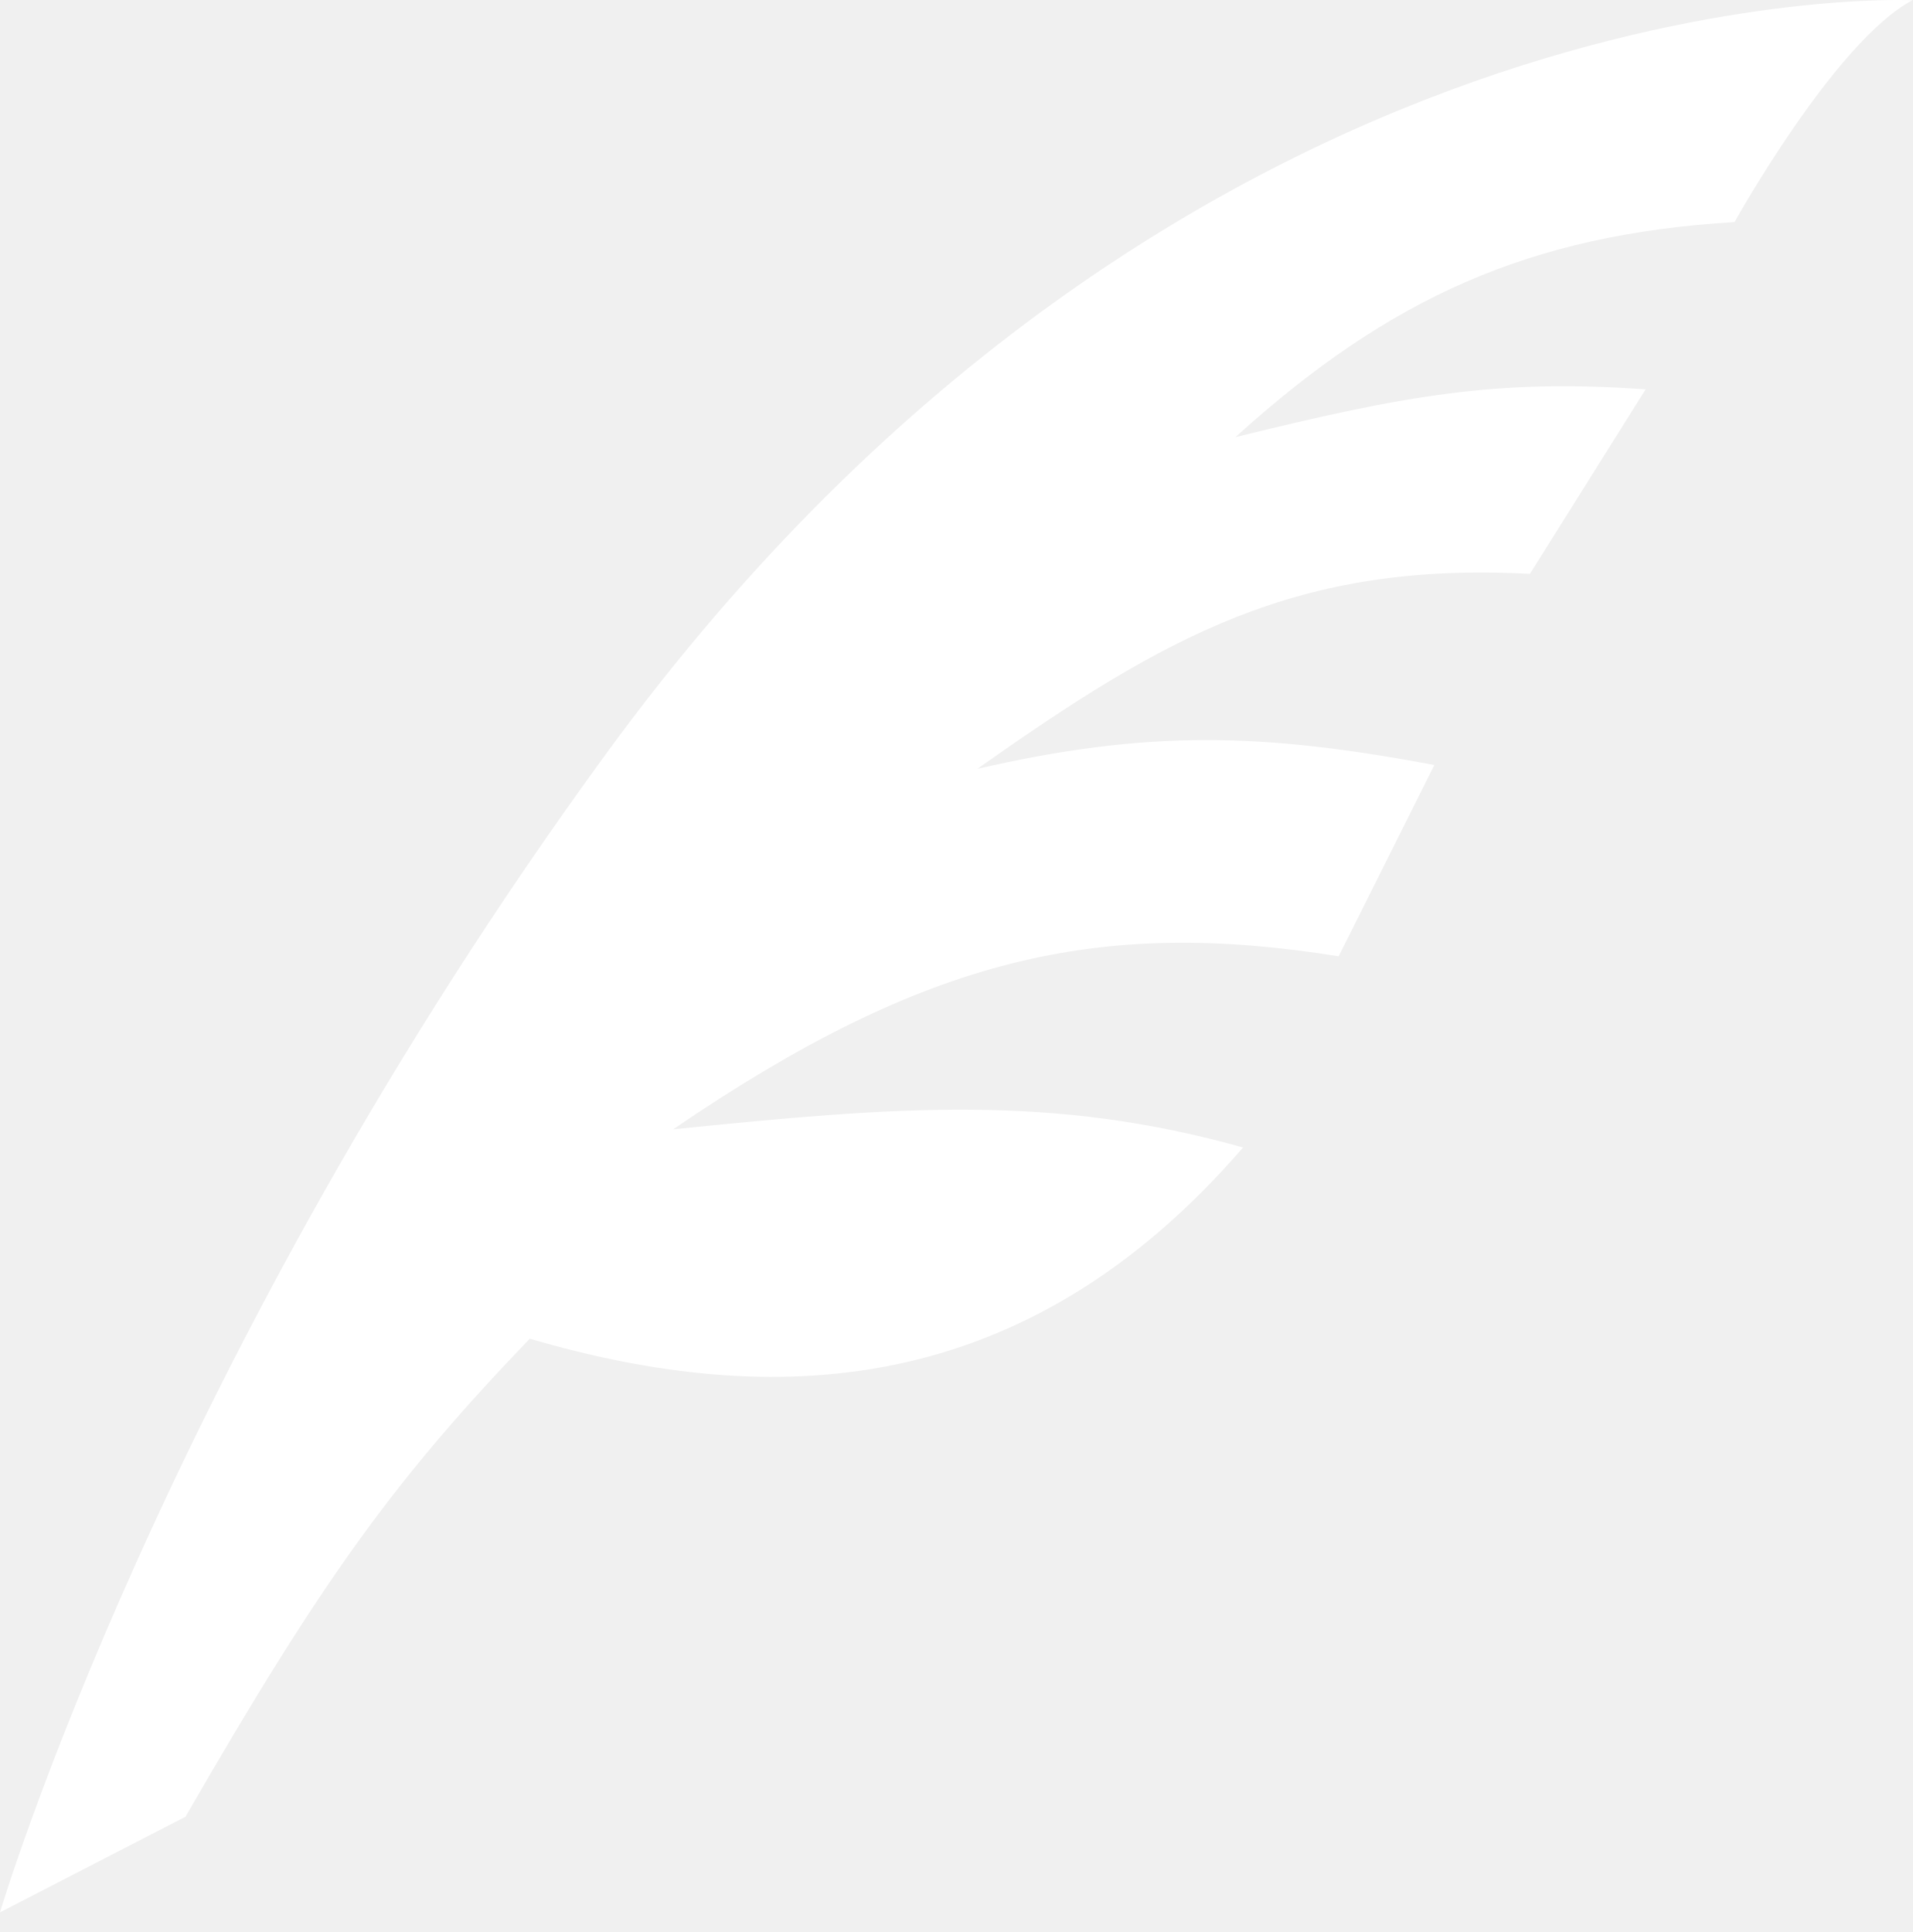
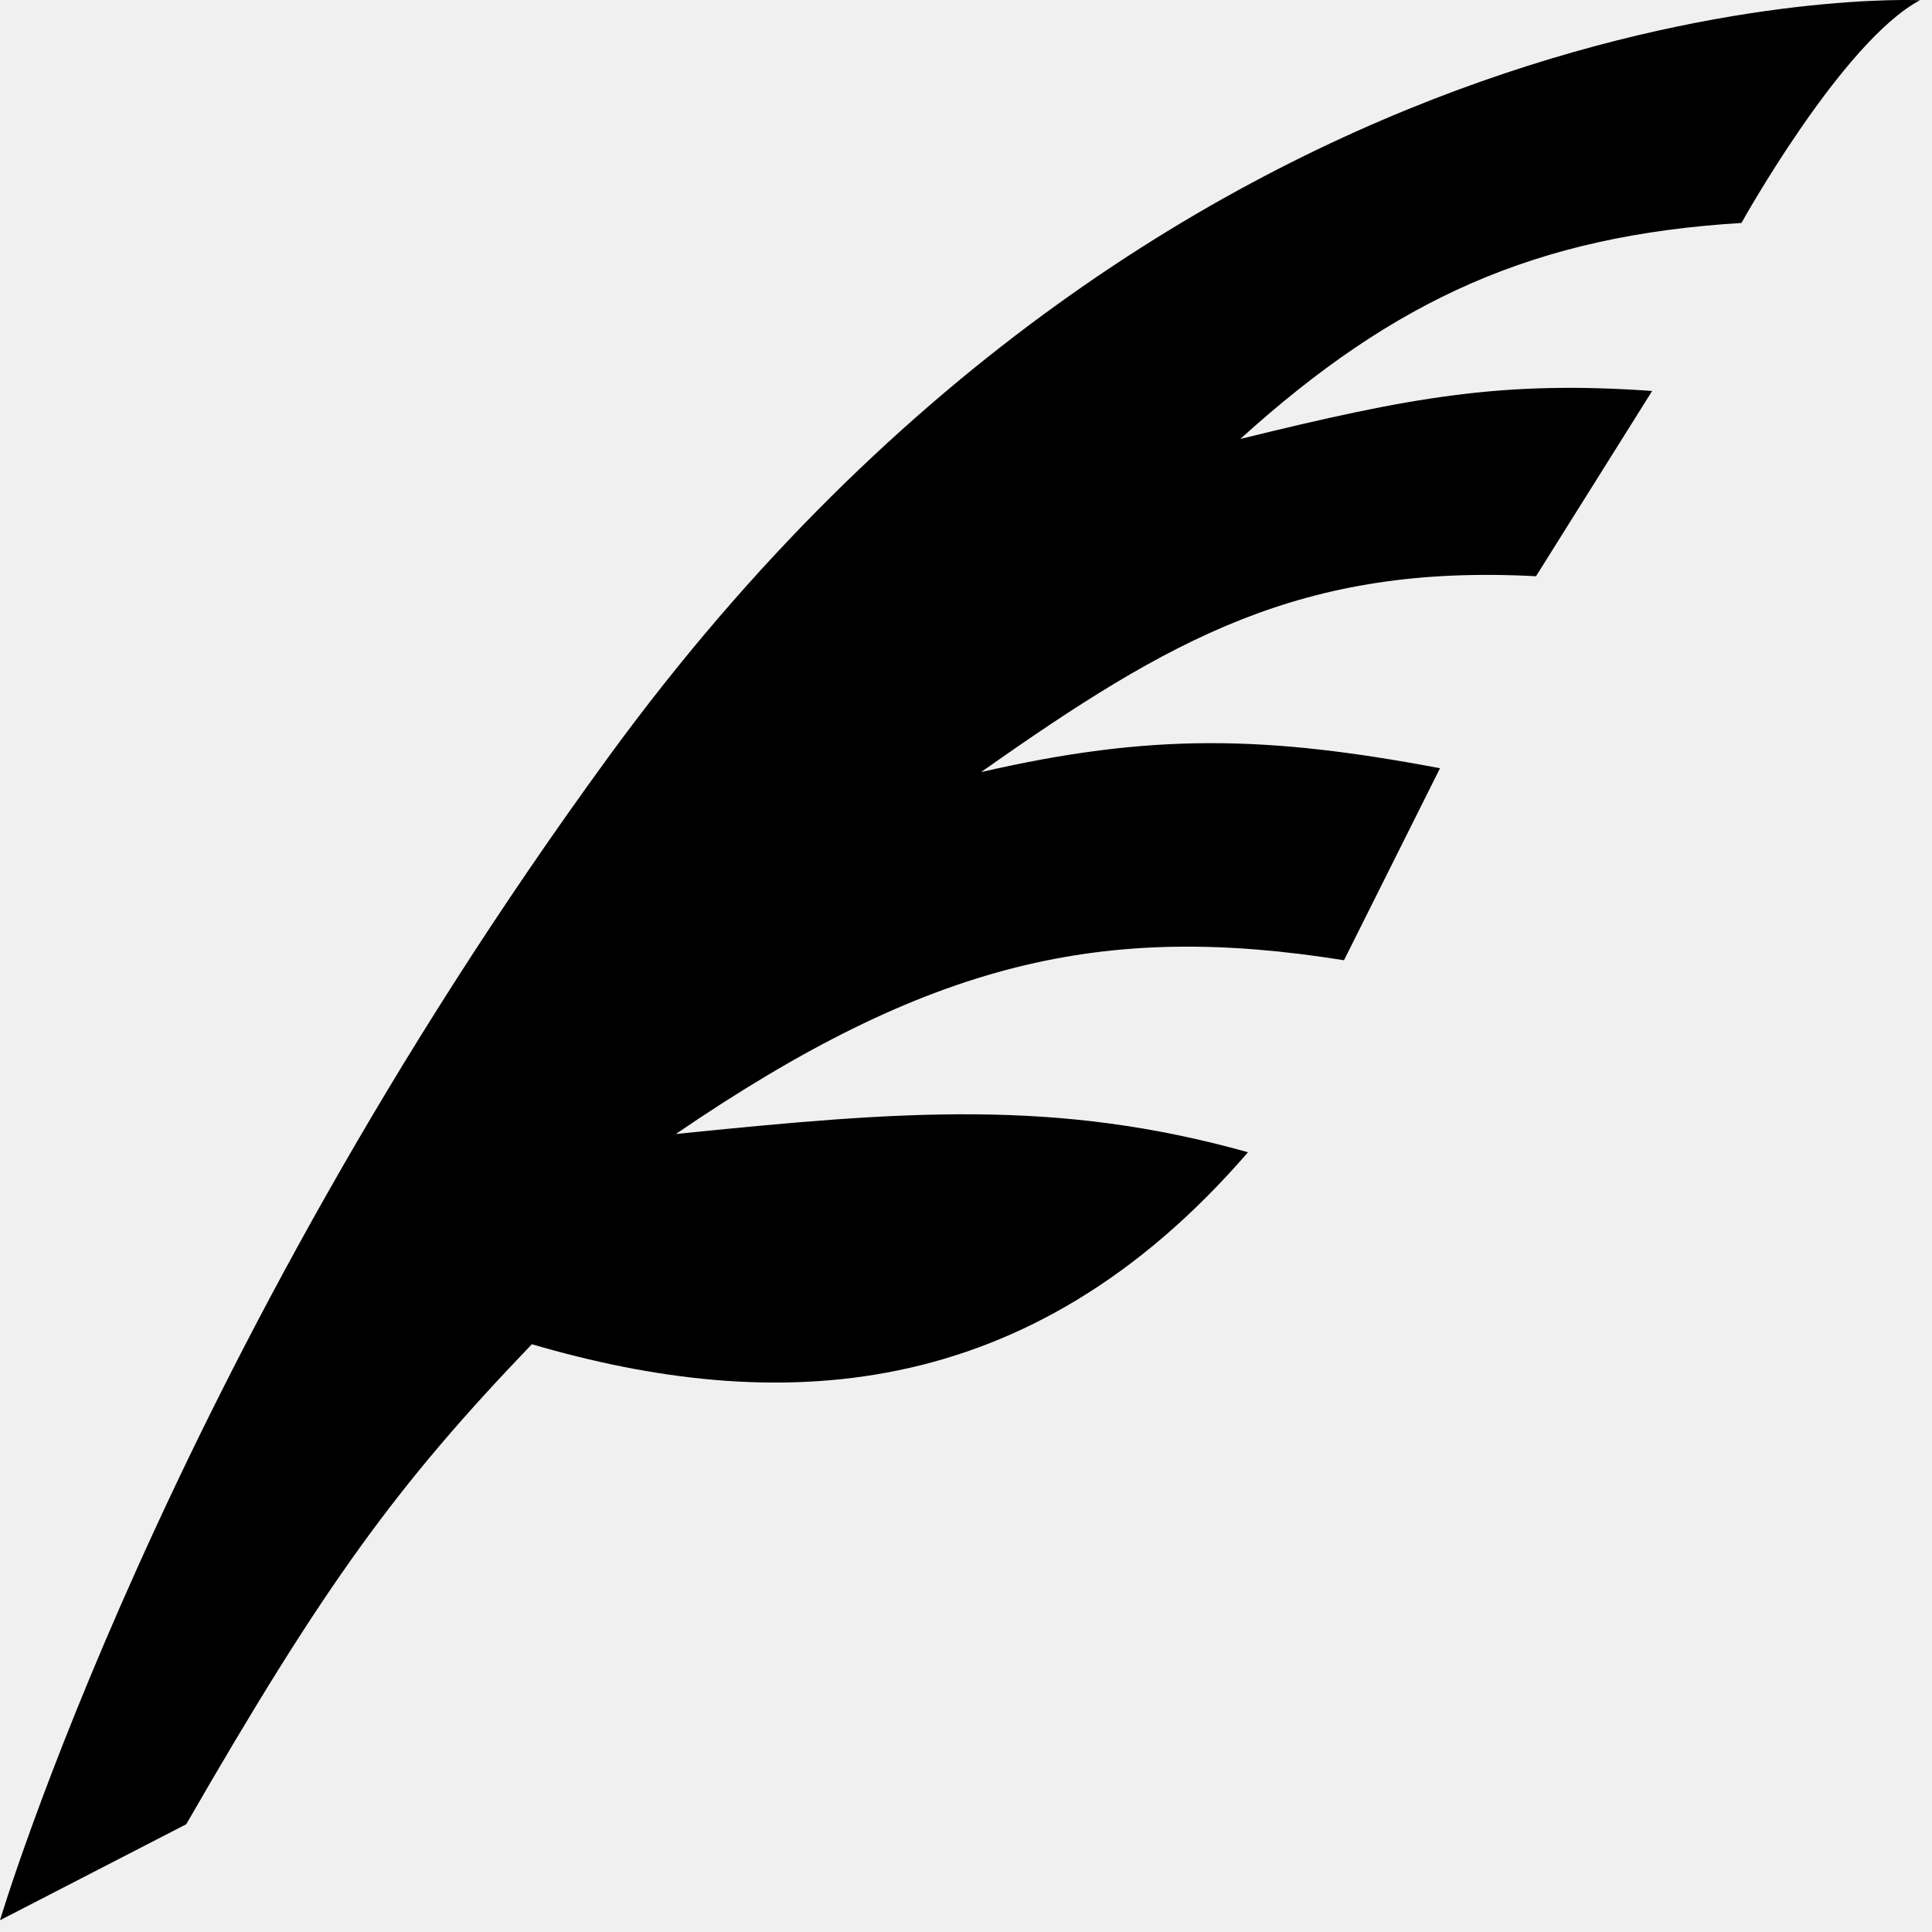
- <svg xmlns="http://www.w3.org/2000/svg" width="96" height="97" viewBox="0 0 96 97" fill="none">
-   <path d="M96 0.012C96 0.012 59.328 -1.764 30.432 37.836C8.256 68.22 0 96.012 0 96.012L9.312 91.212C16.224 79.212 19.824 74.268 26.592 67.212C38.736 70.764 51.408 70.332 62.4 57.612C52.8 54.924 45.12 55.548 33.792 56.7C46.512 48.012 55.2 46.092 67.2 48.012L72 38.412C63.36 36.78 57.6 36.636 49.056 38.604C58.512 31.932 65.088 28.188 76.8 28.812L82.608 19.548C75.12 19.02 70.608 19.836 62.016 21.948C69.744 14.94 76.8 11.772 87.072 11.148C87.072 11.148 92.112 2.076 96 0.012Z" fill="white" />
+ <svg xmlns="http://www.w3.org/2000/svg" width="138" height="138" viewBox="0 0 138 138" fill="none">
+   <path d="M137.143 0.017C137.143 0.017 84.754 -2.52 43.474 54.051C11.794 97.457 0 137.16 0 137.16L13.303 130.303C23.177 113.16 28.32 106.097 37.989 96.017C55.337 101.091 73.44 100.474 89.143 82.303C75.429 78.463 64.457 79.354 48.274 81C66.446 68.589 78.857 65.846 96 68.589L102.857 54.874C90.514 52.543 82.286 52.337 70.08 55.149C83.589 45.617 92.983 40.269 109.714 41.16L118.011 27.926C107.314 27.172 100.869 28.337 88.594 31.354C99.634 21.343 109.714 16.817 124.389 15.926C124.389 15.926 131.589 2.966 137.143 0.017Z" fill="black" />
</svg>
